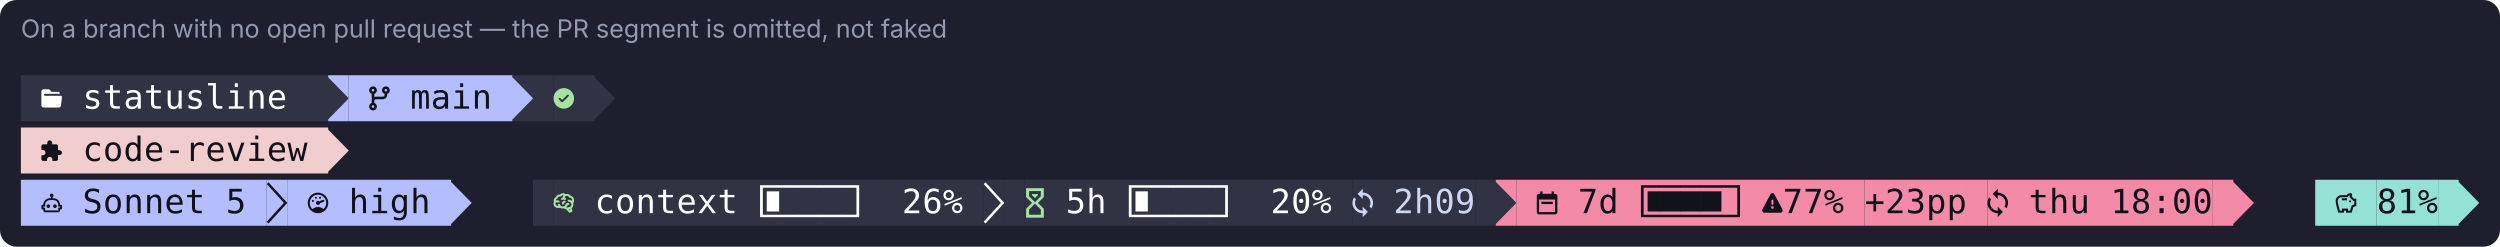
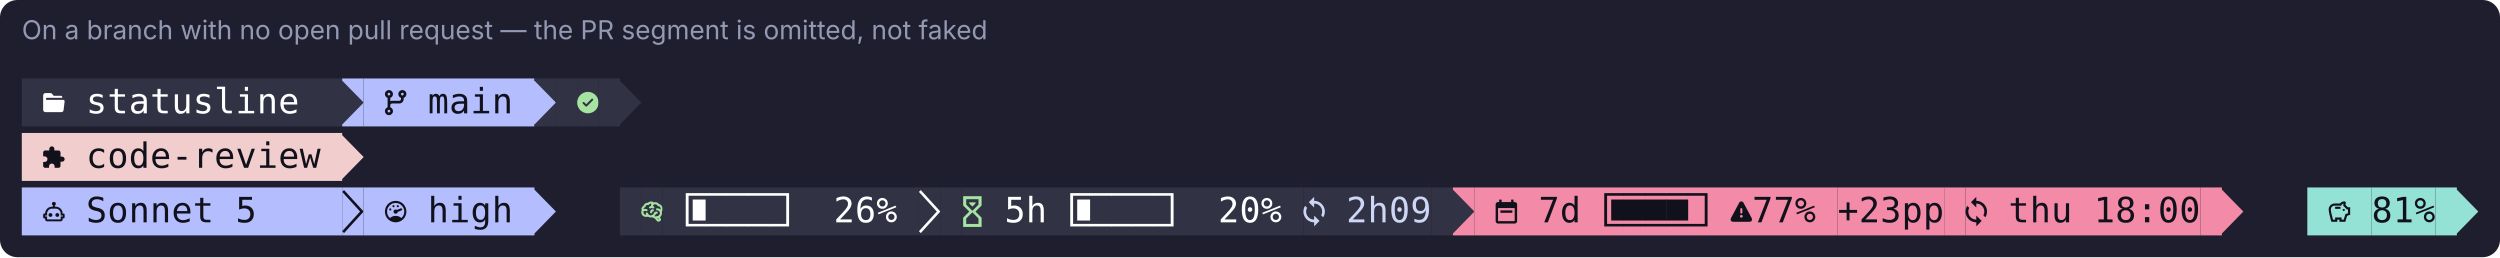
- <svg xmlns="http://www.w3.org/2000/svg" width="1196" height="118" viewBox="0 0 1196 118" role="img" aria-label="On a branch with no open pull request — the PR segment is omitted, not faked">
-   <rect width="1196" height="118" rx="8" fill="#1e1e2e" />
+ <svg xmlns="http://www.w3.org/2000/svg" width="1147" height="118" viewBox="0 0 1147 118" role="img" aria-label="On a branch with no open pull request — the PR segment is omitted, not faked">
+   <rect width="1147" height="118" rx="8" fill="#1e1e2e" />
  <text x="10" y="18" font-family="-apple-system,Segoe UI,system-ui,sans-serif" font-size="12" fill="#9399b2">On a branch with no open pull request — the PR segment is omitted, not faked</text>
  <rect x="10.00" y="36" width="147.00" height="22" fill="rgb(49,50,68)" />
  <path d="M133 1134H400Q466 1134 507 1080L576 989Q582 981 591 981H991Q1022 981 1045 959Q1068 936 1067 905V867H210Q187 867 170.0 850.0Q153 833 153 810Q153 786 170.0 769.0Q187 752 210 752H1123Q1154 752 1177 730Q1200 707 1199 676Q1199 670 1199 667L1144 200Q1144 144 1105.0 105.0Q1066 66 1010 66H133Q78 66 39.0 105.0Q0 144 0 200V1000Q0 1056 39.0 1095.0Q78 1134 133 1134Z" fill="rgb(255,255,255)" transform="translate(19.80 52.00) scale(0.00821 -0.00821)" />
  <text x="44.30" y="52" text-anchor="middle" font-family="ui-monospace,SFMono-Regular,Menlo,Consolas,monospace" font-size="16" fill="rgb(255,255,255)">s</text>
  <text x="54.10" y="52" text-anchor="middle" font-family="ui-monospace,SFMono-Regular,Menlo,Consolas,monospace" font-size="16" fill="rgb(255,255,255)">t</text>
  <text x="63.90" y="52" text-anchor="middle" font-family="ui-monospace,SFMono-Regular,Menlo,Consolas,monospace" font-size="16" fill="rgb(255,255,255)">a</text>
  <text x="73.70" y="52" text-anchor="middle" font-family="ui-monospace,SFMono-Regular,Menlo,Consolas,monospace" font-size="16" fill="rgb(255,255,255)">t</text>
  <text x="83.50" y="52" text-anchor="middle" font-family="ui-monospace,SFMono-Regular,Menlo,Consolas,monospace" font-size="16" fill="rgb(255,255,255)">u</text>
  <text x="93.30" y="52" text-anchor="middle" font-family="ui-monospace,SFMono-Regular,Menlo,Consolas,monospace" font-size="16" fill="rgb(255,255,255)">s</text>
  <text x="103.10" y="52" text-anchor="middle" font-family="ui-monospace,SFMono-Regular,Menlo,Consolas,monospace" font-size="16" fill="rgb(255,255,255)">l</text>
  <text x="112.90" y="52" text-anchor="middle" font-family="ui-monospace,SFMono-Regular,Menlo,Consolas,monospace" font-size="16" fill="rgb(255,255,255)">i</text>
  <text x="122.70" y="52" text-anchor="middle" font-family="ui-monospace,SFMono-Regular,Menlo,Consolas,monospace" font-size="16" fill="rgb(255,255,255)">n</text>
  <text x="132.50" y="52" text-anchor="middle" font-family="ui-monospace,SFMono-Regular,Menlo,Consolas,monospace" font-size="16" fill="rgb(255,255,255)">e</text>
  <rect x="157.00" y="36" width="9.80" height="22" fill="rgb(180,190,254)" />
  <path d="M-72 1812H13L1200 602L13 -612H-72Z" fill="rgb(49,50,68)" transform="translate(157.00 52.00) scale(0.00821 -0.00821)" />
  <rect x="166.80" y="36" width="78.40" height="22" fill="rgb(180,190,254)" />
  <path d="M750 1076Q750 1168 816.0 1234.0Q882 1300 975.0 1300.0Q1068 1300 1134.0 1234.0Q1200 1168 1200 1076Q1200 1004 1158 944Q1116 886 1049 864V800Q1049 698 976 624Q903 550 800 550H400Q359 550 329 522Q299 492 300 450V338Q366 314 408.0 256.0Q450 198 450 126Q450 32 384.0 -34.0Q318 -100 225 -100Q132 -100 66 -34Q0 32 0 126Q0 198 42.0 256.0Q84 314 150 338V864Q84 888 42.0 946.0Q0 1004 0 1076Q0 1168 66.0 1234.0Q132 1300 225.0 1300.0Q318 1300 384.0 1234.0Q450 1168 450 1076Q450 1004 408.0 946.0Q366 888 300 864V680Q348 700 400 700H800Q841 700 871.0 730.0Q901 760 900 800V864Q834 888 792.0 946.0Q750 1004 750 1076ZM225 1000Q255 1000 277.0 1022.0Q299 1044 300 1076Q300 1106 278.0 1128.0Q256 1150 225.0 1150.0Q194 1150 172.0 1128.0Q150 1106 150.0 1075.0Q150 1044 172.0 1022.0Q194 1000 225 1000ZM975 1000Q1005 1000 1027.0 1022.0Q1049 1044 1049.0 1075.0Q1049 1106 1028 1128Q1006 1150 975.0 1150.0Q944 1150 922.0 1128.0Q900 1106 900.0 1075.0Q900 1044 922.0 1022.0Q944 1000 975 1000ZM225 50Q255 50 277 72Q299 94 300 126Q300 156 278.0 178.0Q256 200 225.0 200.0Q194 200 172.0 178.0Q150 156 150.0 125.0Q150 94 172.0 72.0Q194 50 225 50Z" fill="rgb(17,17,27)" transform="translate(176.60 52.00) scale(0.00821 -0.00821)" />
  <text x="201.10" y="52" text-anchor="middle" font-family="ui-monospace,SFMono-Regular,Menlo,Consolas,monospace" font-size="16" fill="rgb(17,17,27)">m</text>
  <text x="210.90" y="52" text-anchor="middle" font-family="ui-monospace,SFMono-Regular,Menlo,Consolas,monospace" font-size="16" fill="rgb(17,17,27)">a</text>
  <text x="220.70" y="52" text-anchor="middle" font-family="ui-monospace,SFMono-Regular,Menlo,Consolas,monospace" font-size="16" fill="rgb(17,17,27)">i</text>
  <text x="230.50" y="52" text-anchor="middle" font-family="ui-monospace,SFMono-Regular,Menlo,Consolas,monospace" font-size="16" fill="rgb(17,17,27)">n</text>
  <rect x="245.20" y="36" width="9.80" height="22" fill="rgb(49,50,68)" />
  <path d="M-72 1812H13L1200 602L13 -612H-72Z" fill="rgb(180,190,254)" transform="translate(245.20 52.00) scale(0.00821 -0.00821)" />
  <rect x="255.00" y="36" width="9.80" height="22" fill="rgb(49,50,68)" />
  <rect x="264.80" y="36" width="9.80" height="22" fill="rgb(49,50,68)" />
  <path d="M832 1152Q943 1104 1024 1024Q1104 944 1152.0 833.0Q1200 722 1199 600Q1199 478 1152 367Q1104 256 1024.0 176.0Q944 96 832 48Q722 0 600.0 0.0Q478 0 367.0 48.0Q256 96 176.0 176.0Q96 256 48.0 367.0Q0 478 0.0 600.0Q0 722 48.0 833.0Q96 944 176.0 1024.0Q256 1104 367.0 1152.0Q478 1200 600.0 1200.0Q722 1200 832 1152ZM883 729Q898 745 898 767Q898 790 881.0 807.0Q864 824 842 823Q820 823 803 808L506 511L396 621Q380 636 357.0 636.0Q334 636 318 620Q301 603 301 580Q301 558 316 542L466 391Q483 374 506 375Q529 375 546 391Z" fill="rgb(166,227,161)" transform="translate(264.80 52.00) scale(0.00821 -0.00821)" />
  <rect x="274.60" y="36" width="9.80" height="22" fill="rgb(49,50,68)" />
  <path d="M-72 1812H13L1200 602L13 -612H-72Z" fill="rgb(49,50,68)" transform="translate(284.40 52.00) scale(0.00821 -0.00821)" />
  <rect x="10.00" y="61" width="147.00" height="22" fill="rgb(242,205,205)" />
  <path d="M1055 626H969V857Q969 903 935.5 936.5Q902 970 857 970H627V1056Q627 1115 585.5 1157.5Q544 1200 485.0 1200.0Q426 1200 384.5 1157.0Q343 1114 343 1056V970H113Q67 970 33.5 936.5Q0 903 0 857V640H86Q150 640 194.5 594.5Q239 549 239.0 484.5Q239 420 194.5 374.5Q150 329 86 329H0V112Q0 66 33.5 33.0Q67 0 113 0H329V86Q329 150 375.0 194.0Q421 238 485.0 238.0Q549 238 594.5 194.0Q640 150 640 86V0H857Q903 0 936.0 33.5Q969 67 969 112V343H1055Q1114 343 1157.0 384.5Q1200 426 1200.0 484.5Q1200 543 1157.0 584.5Q1114 626 1055 626Z" fill="rgb(17,17,27)" transform="translate(19.80 77.00) scale(0.00821 -0.00821)" />
  <text x="44.30" y="77" text-anchor="middle" font-family="ui-monospace,SFMono-Regular,Menlo,Consolas,monospace" font-size="16" fill="rgb(17,17,27)">c</text>
  <text x="54.10" y="77" text-anchor="middle" font-family="ui-monospace,SFMono-Regular,Menlo,Consolas,monospace" font-size="16" fill="rgb(17,17,27)">o</text>
  <text x="63.90" y="77" text-anchor="middle" font-family="ui-monospace,SFMono-Regular,Menlo,Consolas,monospace" font-size="16" fill="rgb(17,17,27)">d</text>
  <text x="73.70" y="77" text-anchor="middle" font-family="ui-monospace,SFMono-Regular,Menlo,Consolas,monospace" font-size="16" fill="rgb(17,17,27)">e</text>
  <text x="83.50" y="77" text-anchor="middle" font-family="ui-monospace,SFMono-Regular,Menlo,Consolas,monospace" font-size="16" fill="rgb(17,17,27)">-</text>
  <text x="93.30" y="77" text-anchor="middle" font-family="ui-monospace,SFMono-Regular,Menlo,Consolas,monospace" font-size="16" fill="rgb(17,17,27)">r</text>
  <text x="103.10" y="77" text-anchor="middle" font-family="ui-monospace,SFMono-Regular,Menlo,Consolas,monospace" font-size="16" fill="rgb(17,17,27)">e</text>
  <text x="112.90" y="77" text-anchor="middle" font-family="ui-monospace,SFMono-Regular,Menlo,Consolas,monospace" font-size="16" fill="rgb(17,17,27)">v</text>
  <text x="122.70" y="77" text-anchor="middle" font-family="ui-monospace,SFMono-Regular,Menlo,Consolas,monospace" font-size="16" fill="rgb(17,17,27)">i</text>
  <text x="132.50" y="77" text-anchor="middle" font-family="ui-monospace,SFMono-Regular,Menlo,Consolas,monospace" font-size="16" fill="rgb(17,17,27)">e</text>
  <text x="142.30" y="77" text-anchor="middle" font-family="ui-monospace,SFMono-Regular,Menlo,Consolas,monospace" font-size="16" fill="rgb(17,17,27)">w</text>
  <path d="M-72 1812H13L1200 602L13 -612H-72Z" fill="rgb(242,205,205)" transform="translate(157.00 77.00) scale(0.00821 -0.00821)" />
-   <rect x="10.00" y="86" width="117.60" height="22" fill="rgb(180,190,254)" />
+   <rect x="10.00" y="86" width="147.00" height="22" fill="rgb(180,190,254)" />
  <path d="M898 409Q898 365 866.0 333.5Q834 302 790.0 302.0Q746 302 714.0 333.5Q682 365 682.0 410.0Q682 455 714.0 486.5Q746 518 790.0 518.0Q834 518 866.0 486.5Q898 455 898 409ZM408 518Q364 518 332.0 486.5Q300 455 300.0 410.0Q300 365 333.0 333.5Q366 302 410.0 302.0Q454 302 486.0 333.5Q518 365 518.0 410.0Q518 455 486.0 486.5Q454 518 408 518ZM1200 437V274Q1200 251 1183.0 235.5Q1166 220 1144 220H1090V164Q1090 120 1058.0 88.0Q1026 56 980 56H220Q174 56 142.0 88.0Q110 120 110 164V220H56Q34 220 17.0 235.0Q0 250 0 274V437Q0 460 16.0 475.0Q32 490 56 490H110Q110 595 161.0 683.0Q212 771 300.0 822.5Q388 874 490 874H546V943Q522 956 506.0 981.0Q490 1006 490 1037Q490 1081 522.0 1112.5Q554 1144 600.0 1144.0Q646 1144 678.0 1112.0Q710 1080 710 1037Q710 1006 694.0 980.5Q678 955 654 943V874H710Q812 874 900.0 822.5Q988 771 1039.0 683.0Q1090 595 1090 490H1144Q1166 490 1183.0 475.0Q1200 460 1200 437ZM1090 384H980V490Q980 564 944.0 627.0Q908 690 846.0 727.0Q784 764 710 764H490Q416 764 353.0 727.0Q290 690 255.0 627.5Q220 565 220 490V384H110V327H220V164H980V327H1090Z" fill="rgb(17,17,27)" transform="translate(19.80 102.00) scale(0.00821 -0.00821)" />
  <text x="44.30" y="102" text-anchor="middle" font-family="ui-monospace,SFMono-Regular,Menlo,Consolas,monospace" font-size="16" fill="rgb(17,17,27)">S</text>
  <text x="54.10" y="102" text-anchor="middle" font-family="ui-monospace,SFMono-Regular,Menlo,Consolas,monospace" font-size="16" fill="rgb(17,17,27)">o</text>
  <text x="63.90" y="102" text-anchor="middle" font-family="ui-monospace,SFMono-Regular,Menlo,Consolas,monospace" font-size="16" fill="rgb(17,17,27)">n</text>
  <text x="73.70" y="102" text-anchor="middle" font-family="ui-monospace,SFMono-Regular,Menlo,Consolas,monospace" font-size="16" fill="rgb(17,17,27)">n</text>
  <text x="83.50" y="102" text-anchor="middle" font-family="ui-monospace,SFMono-Regular,Menlo,Consolas,monospace" font-size="16" fill="rgb(17,17,27)">e</text>
  <text x="93.30" y="102" text-anchor="middle" font-family="ui-monospace,SFMono-Regular,Menlo,Consolas,monospace" font-size="16" fill="rgb(17,17,27)">t</text>
  <text x="112.90" y="102" text-anchor="middle" font-family="ui-monospace,SFMono-Regular,Menlo,Consolas,monospace" font-size="16" fill="rgb(17,17,27)">5</text>
-   <rect x="127.60" y="86" width="9.80" height="22" fill="rgb(180,190,254)" />
-   <path d="M0 1700 104 1800 1199 602 104 -600 0 -496 1000 602Z" fill="rgb(17,17,27)" transform="translate(127.60 102.00) scale(0.00821 -0.00821)" />
-   <rect x="137.40" y="86" width="78.40" height="22" fill="rgb(180,190,254)" />
-   <path d="M600 1200Q482 1200 370.5 1155.0Q259 1110 174.5 1025.5Q90 941 45.0 829.5Q0 718 0.0 599.5Q0 481 45.0 370.0Q90 259 174.5 174.5Q259 90 370.5 45.0Q482 0 600.0 0.0Q718 0 829.5 45.0Q941 90 1025.0 174.5Q1109 259 1154.5 370.0Q1200 481 1200.0 599.5Q1200 718 1154.5 829.5Q1109 941 1025.0 1025.5Q941 1110 829.5 1155.0Q718 1200 600 1200ZM600 1082Q729 1082 840.5 1017.0Q952 952 1016.5 840.5Q1081 729 1081 600Q1081 493 1039.0 400.0Q997 307 918 240Q856 299 773.0 330.0Q690 361 600 361Q420 361 282 240Q203 307 161.0 400.0Q119 493 119 600Q119 729 183.5 840.5Q248 952 359.5 1017.0Q471 1082 600 1082ZM479 961Q454 961 437.0 944.0Q420 927 420.0 901.5Q420 876 437.0 858.0Q454 840 479.5 840.0Q505 840 523.0 858.0Q541 876 541.0 901.5Q541 927 522.5 944.0Q504 961 479 961ZM721 961Q696 961 677.5 944.0Q659 927 659.0 901.5Q659 876 677.0 858.0Q695 840 720.5 840.0Q746 840 763.0 858.0Q780 876 780.0 901.5Q780 927 763.0 944.0Q746 961 721 961ZM907 783Q899 783 885 780L673 693Q648 713 615.5 718.5Q583 724 555 710Q510 693 490.5 646.5Q471 600 489.0 555.0Q507 510 553.5 490.0Q600 470 645 490Q676 501 695.5 526.5Q715 552 721 583L930 668Q952 676 962.0 700.0Q972 724 963 746Q955 763 939.5 773.0Q924 783 907 783ZM298 780Q273 780 256.5 763.0Q240 746 240.0 721.0Q240 696 256.5 677.5Q273 659 298.5 659.0Q324 659 342.0 677.5Q360 696 360.0 721.0Q360 746 341.5 763.0Q323 780 298 780Z" fill="rgb(17,17,27)" transform="translate(147.20 102.00) scale(0.00821 -0.00821)" />
-   <text x="171.70" y="102" text-anchor="middle" font-family="ui-monospace,SFMono-Regular,Menlo,Consolas,monospace" font-size="16" fill="rgb(17,17,27)">h</text>
-   <text x="181.50" y="102" text-anchor="middle" font-family="ui-monospace,SFMono-Regular,Menlo,Consolas,monospace" font-size="16" fill="rgb(17,17,27)">i</text>
-   <text x="191.30" y="102" text-anchor="middle" font-family="ui-monospace,SFMono-Regular,Menlo,Consolas,monospace" font-size="16" fill="rgb(17,17,27)">g</text>
+   <rect x="157.00" y="86" width="9.80" height="22" fill="rgb(180,190,254)" />
+   <path d="M0 1700 104 1800 1199 602 104 -600 0 -496 1000 602Z" fill="rgb(17,17,27)" transform="translate(157.00 102.00) scale(0.00821 -0.00821)" />
+   <rect x="166.80" y="86" width="78.40" height="22" fill="rgb(180,190,254)" />
+   <path d="M600 1200Q482 1200 370.5 1155.0Q259 1110 174.5 1025.5Q90 941 45.0 829.5Q0 718 0.0 599.5Q0 481 45.0 370.0Q90 259 174.5 174.5Q259 90 370.5 45.0Q482 0 600.0 0.0Q718 0 829.5 45.0Q941 90 1025.0 174.5Q1109 259 1154.5 370.0Q1200 481 1200.0 599.5Q1200 718 1154.5 829.5Q1109 941 1025.0 1025.5Q941 1110 829.5 1155.0Q718 1200 600 1200ZM600 1082Q729 1082 840.5 1017.0Q952 952 1016.5 840.5Q1081 729 1081 600Q1081 493 1039.0 400.0Q997 307 918 240Q856 299 773.0 330.0Q690 361 600 361Q420 361 282 240Q203 307 161.0 400.0Q119 493 119 600Q119 729 183.5 840.5Q248 952 359.5 1017.0Q471 1082 600 1082ZM479 961Q454 961 437.0 944.0Q420 927 420.0 901.5Q420 876 437.0 858.0Q454 840 479.5 840.0Q505 840 523.0 858.0Q541 876 541.0 901.5Q541 927 522.5 944.0Q504 961 479 961ZM721 961Q696 961 677.5 944.0Q659 927 659.0 901.5Q659 876 677.0 858.0Q695 840 720.5 840.0Q746 840 763.0 858.0Q780 876 780.0 901.5Q780 927 763.0 944.0Q746 961 721 961ZM907 783Q899 783 885 780L673 693Q648 713 615.5 718.5Q583 724 555 710Q510 693 490.5 646.5Q471 600 489.0 555.0Q507 510 553.5 490.0Q600 470 645 490Q676 501 695.5 526.5Q715 552 721 583L930 668Q952 676 962.0 700.0Q972 724 963 746Q955 763 939.5 773.0Q924 783 907 783ZM298 780Q273 780 256.5 763.0Q240 746 240.0 721.0Q240 696 256.5 677.5Q273 659 298.5 659.0Q324 659 342.0 677.5Q360 696 360.0 721.0Q360 746 341.5 763.0Q323 780 298 780Z" fill="rgb(17,17,27)" transform="translate(176.60 102.00) scale(0.00821 -0.00821)" />
  <text x="201.10" y="102" text-anchor="middle" font-family="ui-monospace,SFMono-Regular,Menlo,Consolas,monospace" font-size="16" fill="rgb(17,17,27)">h</text>
-   <path d="M-72 1812H13L1200 602L13 -612H-72Z" fill="rgb(180,190,254)" transform="translate(215.80 102.00) scale(0.00821 -0.00821)" />
-   <rect x="255.00" y="86" width="9.80" height="22" fill="rgb(49,50,68)" />
-   <rect x="264.80" y="86" width="9.80" height="22" fill="rgb(49,50,68)" />
-   <path d="M1156 519Q1159 450 1130.0 388.5Q1101 327 1046 286L1090 201Q1112 157 1094.0 114.0Q1076 71 1032 55L986 41Q972 35 952 36Q905 36 875 74L752 220Q673 234 609 283Q565 272 521 272Q442 272 375 316Q328 302 280 305Q211 302 146.5 331.0Q82 360 43.5 416.5Q5 473 2 541Q-4 607 24 665Q-3 734 19 802Q52 887 134 934Q159 1008 223.0 1052.5Q287 1097 368 1091Q439 1157 535.0 1164.0Q631 1171 708 1113Q746 1124 785 1124Q846 1124 899.0 1099.0Q952 1074 991 1027Q1079 1002 1138.0 931.0Q1197 860 1200 767Q1206 665 1150 582Q1156 549 1156 519ZM862 602Q889 599 905.5 581.5Q922 564 922.0 539.0Q922 514 905.5 497.5Q889 481 864 481H826Q799 399 732 346L776 333Q960 336 1018 424Q1048 471 1043 522V525Q1040 586 993.5 629.5Q947 673 884 670Q862 670 844.0 686.5Q826 703 826.0 728.0Q826 753 844.0 769.5Q862 786 884 786Q997 783 1082 711Q1085 736 1084 764Q1081 825 1048 860Q1007 901 917 913Q892 971 846 995Q808 1017 760 1009Q719 1001 689.0 978.5Q659 956 659 934Q659 926 664.5 909.5Q670 893 673 890Q698 890 715.0 873.5Q732 857 732.0 832.5Q732 808 714.5 790.0Q697 772 673 772Q626 775 590 805Q549 778 497 772Q472 772 452.5 787.0Q433 802 431.5 825.5Q430 849 445.5 868.0Q461 887 486 890Q503 893 516 898Q541 912 541 934Q541 995 579 1042Q491 1064 409 965Q327 979 288.0 958.0Q249 937 225 852Q178 830 161 811Q136 789 128 747Q224 766 315 734Q337 726 348.0 704.0Q359 682 351.0 658.5Q343 635 321.0 625.0Q299 615 274 624Q208 651 140 626Q129 615 123 594Q123 580 123.0 549.5Q123 519 138.0 490.5Q153 462 181 445Q228 420 280 421Q269 443 259.0 467.5Q249 492 260.5 515.5Q272 539 295.0 547.0Q318 555 341.5 544.0Q365 533 373 509Q390 459 431.0 426.0Q472 393 527 387Q588 390 637.0 424.5Q686 459 714 514Q722 569 766 588Q796 602 862 602ZM980 162 944 239 903 231Q902 231 960 157ZM708 668Q708 690 693.0 708.0Q678 726 653 728Q590 731 541 690Q489 635 491 561Q491 536 509.0 519.5Q527 503 551.5 503.0Q576 503 592.5 519.5Q609 536 609.0 560.5Q609 585 623 605Q634 613 647 613Q672 613 690.0 628.0Q708 643 708 668Z" fill="rgb(166,227,161)" transform="translate(264.80 102.00) scale(0.00821 -0.00821)" />
-   <rect x="274.60" y="86" width="196.00" height="22" fill="rgb(49,50,68)" />
-   <text x="289.30" y="102" text-anchor="middle" font-family="ui-monospace,SFMono-Regular,Menlo,Consolas,monospace" font-size="16" fill="rgb(255,255,255)">c</text>
-   <text x="299.10" y="102" text-anchor="middle" font-family="ui-monospace,SFMono-Regular,Menlo,Consolas,monospace" font-size="16" fill="rgb(255,255,255)">o</text>
-   <text x="308.90" y="102" text-anchor="middle" font-family="ui-monospace,SFMono-Regular,Menlo,Consolas,monospace" font-size="16" fill="rgb(255,255,255)">n</text>
-   <text x="318.70" y="102" text-anchor="middle" font-family="ui-monospace,SFMono-Regular,Menlo,Consolas,monospace" font-size="16" fill="rgb(255,255,255)">t</text>
-   <text x="328.50" y="102" text-anchor="middle" font-family="ui-monospace,SFMono-Regular,Menlo,Consolas,monospace" font-size="16" fill="rgb(255,255,255)">e</text>
-   <text x="338.30" y="102" text-anchor="middle" font-family="ui-monospace,SFMono-Regular,Menlo,Consolas,monospace" font-size="16" fill="rgb(255,255,255)">x</text>
-   <text x="348.10" y="102" text-anchor="middle" font-family="ui-monospace,SFMono-Regular,Menlo,Consolas,monospace" font-size="16" fill="rgb(255,255,255)">t</text>
-   <path d="M1210 -88V-231H100V1631H1210V1486H259V-88ZM489 1274H1210V100H489Z" fill="rgb(255,255,255)" transform="translate(362.80 102.00) scale(0.00821 -0.00821)" />
-   <path d="M-10 1631H1210V1486H-10ZM-10 -88H1210V-231H-10Z" fill="rgb(255,255,255)" transform="translate(372.60 102.00) scale(0.00821 -0.00821)" />
-   <path d="M-10 1631H1210V1486H-10ZM-10 -88H1210V-231H-10Z" fill="rgb(255,255,255)" transform="translate(382.40 102.00) scale(0.00821 -0.00821)" />
-   <path d="M-10 1631H1210V1486H-10ZM-10 -88H1210V-231H-10Z" fill="rgb(255,255,255)" transform="translate(392.20 102.00) scale(0.00821 -0.00821)" />
-   <path d="M-10.0 -88.0V-231.0H1100.0V1631.0H-10.0V1486.0H941.0V-88.0Z" fill="rgb(255,255,255)" transform="translate(402.00 102.00) scale(0.00821 -0.00821)" />
-   <text x="436.30" y="102" text-anchor="middle" font-family="ui-monospace,SFMono-Regular,Menlo,Consolas,monospace" font-size="16" fill="rgb(255,255,255)">2</text>
-   <text x="446.10" y="102" text-anchor="middle" font-family="ui-monospace,SFMono-Regular,Menlo,Consolas,monospace" font-size="16" fill="rgb(255,255,255)">6</text>
-   <text x="455.90" y="102" text-anchor="middle" font-family="ui-monospace,SFMono-Regular,Menlo,Consolas,monospace" font-size="16" fill="rgb(255,255,255)">%</text>
-   <rect x="470.60" y="86" width="9.80" height="22" fill="rgb(49,50,68)" />
-   <path d="M0 1700 104 1800 1199 602 104 -600 0 -496 1000 602Z" fill="rgb(255,255,255)" transform="translate(470.60 102.00) scale(0.00821 -0.00821)" />
-   <rect x="480.40" y="86" width="9.80" height="22" fill="rgb(49,50,68)" />
-   <rect x="490.20" y="86" width="9.80" height="22" fill="rgb(49,50,68)" />
-   <path d="M84 1459H1116V943L774 600Q772 600 1116 258V-259H84V258L426 600Q428 600 84 943ZM942 214 600 556 256 214V-89H942ZM600 645 942 988V1291H256V988ZM426 1117H774V1053L600 879L426 1053Z" fill="rgb(166,227,161)" transform="translate(490.20 102.00) scale(0.00821 -0.00821)" />
-   <rect x="500.00" y="86" width="147.00" height="22" fill="rgb(49,50,68)" />
-   <text x="514.70" y="102" text-anchor="middle" font-family="ui-monospace,SFMono-Regular,Menlo,Consolas,monospace" font-size="16" fill="rgb(255,255,255)">5</text>
-   <text x="524.50" y="102" text-anchor="middle" font-family="ui-monospace,SFMono-Regular,Menlo,Consolas,monospace" font-size="16" fill="rgb(255,255,255)">h</text>
-   <path d="M1210 -88V-231H100V1631H1210V1486H259V-88ZM489 1274H1210V100H489Z" fill="rgb(255,255,255)" transform="translate(539.20 102.00) scale(0.00821 -0.00821)" />
-   <path d="M-10 1631H1210V1486H-10ZM-10 -88H1210V-231H-10Z" fill="rgb(255,255,255)" transform="translate(549.00 102.00) scale(0.00821 -0.00821)" />
-   <path d="M-10 1631H1210V1486H-10ZM-10 -88H1210V-231H-10Z" fill="rgb(255,255,255)" transform="translate(558.80 102.00) scale(0.00821 -0.00821)" />
-   <path d="M-10 1631H1210V1486H-10ZM-10 -88H1210V-231H-10Z" fill="rgb(255,255,255)" transform="translate(568.60 102.00) scale(0.00821 -0.00821)" />
-   <path d="M-10.0 -88.0V-231.0H1100.0V1631.0H-10.0V1486.0H941.0V-88.0Z" fill="rgb(255,255,255)" transform="translate(578.40 102.00) scale(0.00821 -0.00821)" />
-   <text x="612.70" y="102" text-anchor="middle" font-family="ui-monospace,SFMono-Regular,Menlo,Consolas,monospace" font-size="16" fill="rgb(255,255,255)">2</text>
-   <text x="622.50" y="102" text-anchor="middle" font-family="ui-monospace,SFMono-Regular,Menlo,Consolas,monospace" font-size="16" fill="rgb(255,255,255)">0</text>
-   <text x="632.30" y="102" text-anchor="middle" font-family="ui-monospace,SFMono-Regular,Menlo,Consolas,monospace" font-size="16" fill="rgb(255,255,255)">%</text>
-   <rect x="647.00" y="86" width="58.80" height="22" fill="rgb(49,50,68)" />
-   <path d="M600 151Q477 151 373.5 210.5Q270 270 211.0 373.5Q152 477 152 600Q152 712 204 811L95 920Q0 773 0 600Q0 439 81.0 300.0Q162 161 300.5 80.5Q439 0 600 0V-225L899 77L600 376ZM600 1201V1425L302 1123L600 825V1050Q723 1050 826.5 990.0Q930 930 989.5 826.5Q1049 723 1049 600Q1049 488 996 390L1105 281Q1200 428 1200 600Q1200 761 1119.5 899.5Q1039 1038 900.0 1119.5Q761 1201 600 1201Z" fill="rgb(205,214,244)" transform="translate(647.00 102.00) scale(0.00821 -0.00821)" />
-   <text x="671.50" y="102" text-anchor="middle" font-family="ui-monospace,SFMono-Regular,Menlo,Consolas,monospace" font-size="16" fill="rgb(205,214,244)">2</text>
-   <text x="681.30" y="102" text-anchor="middle" font-family="ui-monospace,SFMono-Regular,Menlo,Consolas,monospace" font-size="16" fill="rgb(205,214,244)">h</text>
-   <text x="691.10" y="102" text-anchor="middle" font-family="ui-monospace,SFMono-Regular,Menlo,Consolas,monospace" font-size="16" fill="rgb(205,214,244)">0</text>
-   <text x="700.90" y="102" text-anchor="middle" font-family="ui-monospace,SFMono-Regular,Menlo,Consolas,monospace" font-size="16" fill="rgb(205,214,244)">9</text>
-   <rect x="705.80" y="86" width="9.80" height="22" fill="rgb(49,50,68)" />
-   <rect x="715.60" y="86" width="9.80" height="22" fill="rgb(243,139,168)" />
-   <path d="M-72 1812H13L1200 602L13 -612H-72Z" fill="rgb(49,50,68)" transform="translate(715.60 102.00) scale(0.00821 -0.00821)" />
-   <rect x="725.40" y="86" width="166.60" height="22" fill="rgb(243,139,168)" />
-   <path d="M200 1268H334V1132H866V1268Q865 1268 999 1268V1132H1065Q1122 1132 1161.0 1093.0Q1200 1054 1200 998V68Q1200 10 1161.0 -29.0Q1122 -68 1065 -68H135Q78 -68 39.0 -29.0Q0 10 0 68V998Q0 1056 39.0 1094.0Q78 1132 135 1132H200ZM135 798V68H1065V798ZM265 668H935V532H265Z" fill="rgb(17,17,27)" transform="translate(735.20 102.00) scale(0.00821 -0.00821)" />
-   <text x="759.70" y="102" text-anchor="middle" font-family="ui-monospace,SFMono-Regular,Menlo,Consolas,monospace" font-size="16" fill="rgb(17,17,27)">7</text>
-   <text x="769.50" y="102" text-anchor="middle" font-family="ui-monospace,SFMono-Regular,Menlo,Consolas,monospace" font-size="16" fill="rgb(17,17,27)">d</text>
-   <path d="M1210 -88V-231H100V1631H1210V1486H259V-88ZM489 1274H1210V100H489Z" fill="rgb(17,17,27)" transform="translate(784.20 102.00) scale(0.00821 -0.00821)" />
-   <path d="M-10 1631H1210V1486H-10ZM-10 1274H1210V100H-10ZM-10 -88H1210V-231H-10Z" fill="rgb(17,17,27)" transform="translate(794.00 102.00) scale(0.00821 -0.00821)" />
-   <path d="M-10 1631H1210V1486H-10ZM-10 1274H1210V100H-10ZM-10 -88H1210V-231H-10Z" fill="rgb(17,17,27)" transform="translate(803.80 102.00) scale(0.00821 -0.00821)" />
-   <path d="M-10 1631H1210V1486H-10ZM-10 1274H1210V100H-10ZM-10 -88H1210V-231H-10Z" fill="rgb(17,17,27)" transform="translate(813.60 102.00) scale(0.00821 -0.00821)" />
-   <path d="M-10.0 -88.0V-231.0H1100.0V1631.0H-10.0V1486.0H941.0V-88.0Z" fill="rgb(17,17,27)" transform="translate(823.40 102.00) scale(0.00821 -0.00821)" />
-   <path d="M482 1099Q507 1145 553 1162Q600 1179 647.0 1162.0Q694 1145 718 1099L1184 226Q1200 196 1200 163Q1200 107 1160 68Q1121 29 1066 29H134Q79 29 39 68Q0 107 0 163Q0 196 16 226ZM560 779Q543 762 543 738V546Q543 522 560 506Q577 489 600.0 489.0Q623 489 640.0 506.0Q657 523 657 546V738Q657 761 640 779Q623 795 600.0 795.0Q577 795 560 779ZM600 412Q569 412 546 390Q523 367 523.0 336.0Q523 305 546.0 282.0Q569 259 600.0 259.0Q631 259 654.0 282.0Q677 305 677.0 336.0Q677 367 654.0 390.0Q631 413 600 412Z" fill="rgb(17,17,27)" transform="translate(843.00 102.00) scale(0.00821 -0.00821)" />
-   <text x="857.70" y="102" text-anchor="middle" font-family="ui-monospace,SFMono-Regular,Menlo,Consolas,monospace" font-size="16" fill="rgb(17,17,27)">7</text>
-   <text x="867.50" y="102" text-anchor="middle" font-family="ui-monospace,SFMono-Regular,Menlo,Consolas,monospace" font-size="16" fill="rgb(17,17,27)">7</text>
-   <text x="877.30" y="102" text-anchor="middle" font-family="ui-monospace,SFMono-Regular,Menlo,Consolas,monospace" font-size="16" fill="rgb(17,17,27)">%</text>
-   <rect x="892.00" y="86" width="49.00" height="22" fill="rgb(243,139,168)" />
-   <text x="896.90" y="102" text-anchor="middle" font-family="ui-monospace,SFMono-Regular,Menlo,Consolas,monospace" font-size="16" fill="rgb(17,17,27)">+</text>
-   <text x="906.70" y="102" text-anchor="middle" font-family="ui-monospace,SFMono-Regular,Menlo,Consolas,monospace" font-size="16" fill="rgb(17,17,27)">2</text>
-   <text x="916.50" y="102" text-anchor="middle" font-family="ui-monospace,SFMono-Regular,Menlo,Consolas,monospace" font-size="16" fill="rgb(17,17,27)">3</text>
-   <text x="926.30" y="102" text-anchor="middle" font-family="ui-monospace,SFMono-Regular,Menlo,Consolas,monospace" font-size="16" fill="rgb(17,17,27)">p</text>
-   <text x="936.10" y="102" text-anchor="middle" font-family="ui-monospace,SFMono-Regular,Menlo,Consolas,monospace" font-size="16" fill="rgb(17,17,27)">p</text>
-   <rect x="941.00" y="86" width="9.80" height="22" fill="rgb(243,139,168)" />
-   <rect x="950.80" y="86" width="107.80" height="22" fill="rgb(243,139,168)" />
-   <path d="M600 151Q477 151 373.5 210.5Q270 270 211.0 373.5Q152 477 152 600Q152 712 204 811L95 920Q0 773 0 600Q0 439 81.0 300.0Q162 161 300.5 80.5Q439 0 600 0V-225L899 77L600 376ZM600 1201V1425L302 1123L600 825V1050Q723 1050 826.5 990.0Q930 930 989.5 826.5Q1049 723 1049 600Q1049 488 996 390L1105 281Q1200 428 1200 600Q1200 761 1119.5 899.5Q1039 1038 900.0 1119.5Q761 1201 600 1201Z" fill="rgb(17,17,27)" transform="translate(950.80 102.00) scale(0.00821 -0.00821)" />
-   <text x="975.30" y="102" text-anchor="middle" font-family="ui-monospace,SFMono-Regular,Menlo,Consolas,monospace" font-size="16" fill="rgb(17,17,27)">t</text>
-   <text x="985.10" y="102" text-anchor="middle" font-family="ui-monospace,SFMono-Regular,Menlo,Consolas,monospace" font-size="16" fill="rgb(17,17,27)">h</text>
-   <text x="994.90" y="102" text-anchor="middle" font-family="ui-monospace,SFMono-Regular,Menlo,Consolas,monospace" font-size="16" fill="rgb(17,17,27)">u</text>
-   <text x="1014.50" y="102" text-anchor="middle" font-family="ui-monospace,SFMono-Regular,Menlo,Consolas,monospace" font-size="16" fill="rgb(17,17,27)">1</text>
-   <text x="1024.30" y="102" text-anchor="middle" font-family="ui-monospace,SFMono-Regular,Menlo,Consolas,monospace" font-size="16" fill="rgb(17,17,27)">8</text>
-   <text x="1034.10" y="102" text-anchor="middle" font-family="ui-monospace,SFMono-Regular,Menlo,Consolas,monospace" font-size="16" fill="rgb(17,17,27)">:</text>
-   <text x="1043.90" y="102" text-anchor="middle" font-family="ui-monospace,SFMono-Regular,Menlo,Consolas,monospace" font-size="16" fill="rgb(17,17,27)">0</text>
-   <text x="1053.70" y="102" text-anchor="middle" font-family="ui-monospace,SFMono-Regular,Menlo,Consolas,monospace" font-size="16" fill="rgb(17,17,27)">0</text>
-   <rect x="1058.60" y="86" width="9.80" height="22" fill="rgb(243,139,168)" />
-   <path d="M-72 1812H13L1200 602L13 -612H-72Z" fill="rgb(243,139,168)" transform="translate(1068.40 102.00) scale(0.00821 -0.00821)" />
-   <rect x="1107.60" y="86" width="29.40" height="22" fill="rgb(148,226,213)" />
-   <path d="M780 692Q780 714 798.5 732.0Q817 750 841.0 750.0Q865 750 883.5 732.0Q902 714 902.0 690.0Q902 666 883.5 648.0Q865 630 841.0 630.0Q817 630 798.5 648.0Q780 666 780 692ZM360 750H659V872H360ZM1200 842V420L1031 364L930 30H600V150H479V30H150L110 168Q65 332 37 460Q0 642 0 720Q0 810 44.0 886.0Q88 962 164.0 1007.0Q240 1052 329 1052H631Q673 1106 735.0 1138.0Q797 1170 871 1170Q908 1170 934.0 1145.0Q960 1120 960 1080Q960 1064 952 1046Q938 1012 935 976L1070 842ZM1081 720H1019L811 932Q811 990 825 1046Q783 1036 749.0 1005.0Q715 974 701 932H329Q242 932 180.5 870.0Q119 808 119 720Q119 590 240 150H360V270H721V150H840L935 460L1081 508Z" fill="rgb(17,17,27)" transform="translate(1117.40 102.00) scale(0.00821 -0.00821)" />
-   <rect x="1137.00" y="86" width="29.40" height="22" fill="rgb(148,226,213)" />
-   <text x="1141.90" y="102" text-anchor="middle" font-family="ui-monospace,SFMono-Regular,Menlo,Consolas,monospace" font-size="16" fill="rgb(17,17,27)">8</text>
-   <text x="1151.70" y="102" text-anchor="middle" font-family="ui-monospace,SFMono-Regular,Menlo,Consolas,monospace" font-size="16" fill="rgb(17,17,27)">1</text>
-   <text x="1161.50" y="102" text-anchor="middle" font-family="ui-monospace,SFMono-Regular,Menlo,Consolas,monospace" font-size="16" fill="rgb(17,17,27)">%</text>
-   <rect x="1166.40" y="86" width="9.80" height="22" fill="rgb(148,226,213)" />
-   <path d="M-72 1812H13L1200 602L13 -612H-72Z" fill="rgb(148,226,213)" transform="translate(1176.20 102.00) scale(0.00821 -0.00821)" />
+   <text x="210.90" y="102" text-anchor="middle" font-family="ui-monospace,SFMono-Regular,Menlo,Consolas,monospace" font-size="16" fill="rgb(17,17,27)">i</text>
+   <text x="220.70" y="102" text-anchor="middle" font-family="ui-monospace,SFMono-Regular,Menlo,Consolas,monospace" font-size="16" fill="rgb(17,17,27)">g</text>
+   <text x="230.50" y="102" text-anchor="middle" font-family="ui-monospace,SFMono-Regular,Menlo,Consolas,monospace" font-size="16" fill="rgb(17,17,27)">h</text>
+   <path d="M-72 1812H13L1200 602L13 -612H-72Z" fill="rgb(180,190,254)" transform="translate(245.20 102.00) scale(0.00821 -0.00821)" />
+   <rect x="284.40" y="86" width="9.80" height="22" fill="rgb(49,50,68)" />
+   <rect x="294.20" y="86" width="9.80" height="22" fill="rgb(49,50,68)" />
+   <path d="M1156 519Q1159 450 1130.0 388.5Q1101 327 1046 286L1090 201Q1112 157 1094.0 114.0Q1076 71 1032 55L986 41Q972 35 952 36Q905 36 875 74L752 220Q673 234 609 283Q565 272 521 272Q442 272 375 316Q328 302 280 305Q211 302 146.5 331.0Q82 360 43.5 416.5Q5 473 2 541Q-4 607 24 665Q-3 734 19 802Q52 887 134 934Q159 1008 223.0 1052.5Q287 1097 368 1091Q439 1157 535.0 1164.0Q631 1171 708 1113Q746 1124 785 1124Q846 1124 899.0 1099.0Q952 1074 991 1027Q1079 1002 1138.0 931.0Q1197 860 1200 767Q1206 665 1150 582Q1156 549 1156 519ZM862 602Q889 599 905.5 581.5Q922 564 922.0 539.0Q922 514 905.5 497.5Q889 481 864 481H826Q799 399 732 346L776 333Q960 336 1018 424Q1048 471 1043 522V525Q1040 586 993.5 629.5Q947 673 884 670Q862 670 844.0 686.5Q826 703 826.0 728.0Q826 753 844.0 769.5Q862 786 884 786Q997 783 1082 711Q1085 736 1084 764Q1081 825 1048 860Q1007 901 917 913Q892 971 846 995Q808 1017 760 1009Q719 1001 689.0 978.5Q659 956 659 934Q659 926 664.5 909.5Q670 893 673 890Q698 890 715.0 873.5Q732 857 732.0 832.5Q732 808 714.5 790.0Q697 772 673 772Q626 775 590 805Q549 778 497 772Q472 772 452.5 787.0Q433 802 431.5 825.5Q430 849 445.5 868.0Q461 887 486 890Q503 893 516 898Q541 912 541 934Q541 995 579 1042Q491 1064 409 965Q327 979 288.0 958.0Q249 937 225 852Q178 830 161 811Q136 789 128 747Q224 766 315 734Q337 726 348.0 704.0Q359 682 351.0 658.5Q343 635 321.0 625.0Q299 615 274 624Q208 651 140 626Q129 615 123 594Q123 580 123.0 549.5Q123 519 138.0 490.5Q153 462 181 445Q228 420 280 421Q269 443 259.0 467.5Q249 492 260.5 515.5Q272 539 295.0 547.0Q318 555 341.5 544.0Q365 533 373 509Q390 459 431.0 426.0Q472 393 527 387Q588 390 637.0 424.5Q686 459 714 514Q722 569 766 588Q796 602 862 602ZM980 162 944 239 903 231Q902 231 960 157ZM708 668Q708 690 693.0 708.0Q678 726 653 728Q590 731 541 690Q489 635 491 561Q491 536 509.0 519.5Q527 503 551.5 503.0Q576 503 592.5 519.5Q609 536 609.0 560.5Q609 585 623 605Q634 613 647 613Q672 613 690.0 628.0Q708 643 708 668Z" fill="rgb(166,227,161)" transform="translate(294.20 102.00) scale(0.00821 -0.00821)" />
+   <rect x="304.00" y="86" width="117.60" height="22" fill="rgb(49,50,68)" />
+   <path d="M1210 -88V-231H100V1631H1210V1486H259V-88ZM489 1274H1210V100H489Z" fill="rgb(255,255,255)" transform="translate(313.80 102.00) scale(0.00821 -0.00821)" />
+   <path d="M-10 1631H1210V1486H-10ZM-10 -88H1210V-231H-10Z" fill="rgb(255,255,255)" transform="translate(323.60 102.00) scale(0.00821 -0.00821)" />
+   <path d="M-10 1631H1210V1486H-10ZM-10 -88H1210V-231H-10Z" fill="rgb(255,255,255)" transform="translate(333.40 102.00) scale(0.00821 -0.00821)" />
+   <path d="M-10 1631H1210V1486H-10ZM-10 -88H1210V-231H-10Z" fill="rgb(255,255,255)" transform="translate(343.20 102.00) scale(0.00821 -0.00821)" />
+   <path d="M-10.0 -88.0V-231.0H1100.0V1631.0H-10.0V1486.0H941.0V-88.0Z" fill="rgb(255,255,255)" transform="translate(353.00 102.00) scale(0.00821 -0.00821)" />
+   <text x="387.30" y="102" text-anchor="middle" font-family="ui-monospace,SFMono-Regular,Menlo,Consolas,monospace" font-size="16" fill="rgb(255,255,255)">2</text>
+   <text x="397.10" y="102" text-anchor="middle" font-family="ui-monospace,SFMono-Regular,Menlo,Consolas,monospace" font-size="16" fill="rgb(255,255,255)">6</text>
+   <text x="406.90" y="102" text-anchor="middle" font-family="ui-monospace,SFMono-Regular,Menlo,Consolas,monospace" font-size="16" fill="rgb(255,255,255)">%</text>
+   <rect x="421.60" y="86" width="9.80" height="22" fill="rgb(49,50,68)" />
+   <path d="M0 1700 104 1800 1199 602 104 -600 0 -496 1000 602Z" fill="rgb(255,255,255)" transform="translate(421.60 102.00) scale(0.00821 -0.00821)" />
+   <rect x="431.40" y="86" width="9.80" height="22" fill="rgb(49,50,68)" />
+   <rect x="441.20" y="86" width="9.80" height="22" fill="rgb(49,50,68)" />
+   <path d="M84 1459H1116V943L774 600Q772 600 1116 258V-259H84V258L426 600Q428 600 84 943ZM942 214 600 556 256 214V-89H942ZM600 645 942 988V1291H256V988ZM426 1117H774V1053L600 879L426 1053Z" fill="rgb(166,227,161)" transform="translate(441.20 102.00) scale(0.00821 -0.00821)" />
+   <rect x="451.00" y="86" width="147.00" height="22" fill="rgb(49,50,68)" />
+   <text x="465.70" y="102" text-anchor="middle" font-family="ui-monospace,SFMono-Regular,Menlo,Consolas,monospace" font-size="16" fill="rgb(255,255,255)">5</text>
+   <text x="475.50" y="102" text-anchor="middle" font-family="ui-monospace,SFMono-Regular,Menlo,Consolas,monospace" font-size="16" fill="rgb(255,255,255)">h</text>
+   <path d="M1210 -88V-231H100V1631H1210V1486H259V-88ZM489 1274H1210V100H489Z" fill="rgb(255,255,255)" transform="translate(490.20 102.00) scale(0.00821 -0.00821)" />
+   <path d="M-10 1631H1210V1486H-10ZM-10 -88H1210V-231H-10Z" fill="rgb(255,255,255)" transform="translate(500.00 102.00) scale(0.00821 -0.00821)" />
+   <path d="M-10 1631H1210V1486H-10ZM-10 -88H1210V-231H-10Z" fill="rgb(255,255,255)" transform="translate(509.80 102.00) scale(0.00821 -0.00821)" />
+   <path d="M-10 1631H1210V1486H-10ZM-10 -88H1210V-231H-10Z" fill="rgb(255,255,255)" transform="translate(519.60 102.00) scale(0.00821 -0.00821)" />
+   <path d="M-10.0 -88.0V-231.0H1100.0V1631.0H-10.0V1486.0H941.0V-88.0Z" fill="rgb(255,255,255)" transform="translate(529.40 102.00) scale(0.00821 -0.00821)" />
+   <text x="563.70" y="102" text-anchor="middle" font-family="ui-monospace,SFMono-Regular,Menlo,Consolas,monospace" font-size="16" fill="rgb(255,255,255)">2</text>
+   <text x="573.50" y="102" text-anchor="middle" font-family="ui-monospace,SFMono-Regular,Menlo,Consolas,monospace" font-size="16" fill="rgb(255,255,255)">0</text>
+   <text x="583.30" y="102" text-anchor="middle" font-family="ui-monospace,SFMono-Regular,Menlo,Consolas,monospace" font-size="16" fill="rgb(255,255,255)">%</text>
+   <rect x="598.00" y="86" width="58.80" height="22" fill="rgb(49,50,68)" />
+   <path d="M600 151Q477 151 373.5 210.5Q270 270 211.0 373.5Q152 477 152 600Q152 712 204 811L95 920Q0 773 0 600Q0 439 81.0 300.0Q162 161 300.5 80.5Q439 0 600 0V-225L899 77L600 376ZM600 1201V1425L302 1123L600 825V1050Q723 1050 826.5 990.0Q930 930 989.5 826.5Q1049 723 1049 600Q1049 488 996 390L1105 281Q1200 428 1200 600Q1200 761 1119.5 899.5Q1039 1038 900.0 1119.5Q761 1201 600 1201Z" fill="rgb(205,214,244)" transform="translate(598.00 102.00) scale(0.00821 -0.00821)" />
+   <text x="622.50" y="102" text-anchor="middle" font-family="ui-monospace,SFMono-Regular,Menlo,Consolas,monospace" font-size="16" fill="rgb(205,214,244)">2</text>
+   <text x="632.30" y="102" text-anchor="middle" font-family="ui-monospace,SFMono-Regular,Menlo,Consolas,monospace" font-size="16" fill="rgb(205,214,244)">h</text>
+   <text x="642.10" y="102" text-anchor="middle" font-family="ui-monospace,SFMono-Regular,Menlo,Consolas,monospace" font-size="16" fill="rgb(205,214,244)">0</text>
+   <text x="651.90" y="102" text-anchor="middle" font-family="ui-monospace,SFMono-Regular,Menlo,Consolas,monospace" font-size="16" fill="rgb(205,214,244)">9</text>
+   <rect x="656.80" y="86" width="9.80" height="22" fill="rgb(49,50,68)" />
+   <rect x="666.60" y="86" width="9.80" height="22" fill="rgb(243,139,168)" />
+   <path d="M-72 1812H13L1200 602L13 -612H-72Z" fill="rgb(49,50,68)" transform="translate(666.60 102.00) scale(0.00821 -0.00821)" />
+   <rect x="676.40" y="86" width="166.60" height="22" fill="rgb(243,139,168)" />
+   <path d="M200 1268H334V1132H866V1268Q865 1268 999 1268V1132H1065Q1122 1132 1161.0 1093.0Q1200 1054 1200 998V68Q1200 10 1161.0 -29.0Q1122 -68 1065 -68H135Q78 -68 39.0 -29.0Q0 10 0 68V998Q0 1056 39.0 1094.0Q78 1132 135 1132H200ZM135 798V68H1065V798ZM265 668H935V532H265Z" fill="rgb(17,17,27)" transform="translate(686.20 102.00) scale(0.00821 -0.00821)" />
+   <text x="710.70" y="102" text-anchor="middle" font-family="ui-monospace,SFMono-Regular,Menlo,Consolas,monospace" font-size="16" fill="rgb(17,17,27)">7</text>
+   <text x="720.50" y="102" text-anchor="middle" font-family="ui-monospace,SFMono-Regular,Menlo,Consolas,monospace" font-size="16" fill="rgb(17,17,27)">d</text>
+   <path d="M1210 -88V-231H100V1631H1210V1486H259V-88ZM489 1274H1210V100H489Z" fill="rgb(17,17,27)" transform="translate(735.20 102.00) scale(0.00821 -0.00821)" />
+   <path d="M-10 1631H1210V1486H-10ZM-10 1274H1210V100H-10ZM-10 -88H1210V-231H-10Z" fill="rgb(17,17,27)" transform="translate(745.00 102.00) scale(0.00821 -0.00821)" />
+   <path d="M-10 1631H1210V1486H-10ZM-10 1274H1210V100H-10ZM-10 -88H1210V-231H-10Z" fill="rgb(17,17,27)" transform="translate(754.80 102.00) scale(0.00821 -0.00821)" />
+   <path d="M-10 1631H1210V1486H-10ZM-10 1274H1210V100H-10ZM-10 -88H1210V-231H-10Z" fill="rgb(17,17,27)" transform="translate(764.60 102.00) scale(0.00821 -0.00821)" />
+   <path d="M-10.0 -88.0V-231.0H1100.0V1631.0H-10.0V1486.0H941.0V-88.0Z" fill="rgb(17,17,27)" transform="translate(774.40 102.00) scale(0.00821 -0.00821)" />
+   <path d="M482 1099Q507 1145 553 1162Q600 1179 647.0 1162.0Q694 1145 718 1099L1184 226Q1200 196 1200 163Q1200 107 1160 68Q1121 29 1066 29H134Q79 29 39 68Q0 107 0 163Q0 196 16 226ZM560 779Q543 762 543 738V546Q543 522 560 506Q577 489 600.0 489.0Q623 489 640.0 506.0Q657 523 657 546V738Q657 761 640 779Q623 795 600.0 795.0Q577 795 560 779ZM600 412Q569 412 546 390Q523 367 523.0 336.0Q523 305 546.0 282.0Q569 259 600.0 259.0Q631 259 654.0 282.0Q677 305 677.0 336.0Q677 367 654.0 390.0Q631 413 600 412Z" fill="rgb(17,17,27)" transform="translate(794.00 102.00) scale(0.00821 -0.00821)" />
+   <text x="808.70" y="102" text-anchor="middle" font-family="ui-monospace,SFMono-Regular,Menlo,Consolas,monospace" font-size="16" fill="rgb(17,17,27)">7</text>
+   <text x="818.50" y="102" text-anchor="middle" font-family="ui-monospace,SFMono-Regular,Menlo,Consolas,monospace" font-size="16" fill="rgb(17,17,27)">7</text>
+   <text x="828.30" y="102" text-anchor="middle" font-family="ui-monospace,SFMono-Regular,Menlo,Consolas,monospace" font-size="16" fill="rgb(17,17,27)">%</text>
+   <rect x="843.00" y="86" width="49.00" height="22" fill="rgb(243,139,168)" />
+   <text x="847.90" y="102" text-anchor="middle" font-family="ui-monospace,SFMono-Regular,Menlo,Consolas,monospace" font-size="16" fill="rgb(17,17,27)">+</text>
+   <text x="857.70" y="102" text-anchor="middle" font-family="ui-monospace,SFMono-Regular,Menlo,Consolas,monospace" font-size="16" fill="rgb(17,17,27)">2</text>
+   <text x="867.50" y="102" text-anchor="middle" font-family="ui-monospace,SFMono-Regular,Menlo,Consolas,monospace" font-size="16" fill="rgb(17,17,27)">3</text>
+   <text x="877.30" y="102" text-anchor="middle" font-family="ui-monospace,SFMono-Regular,Menlo,Consolas,monospace" font-size="16" fill="rgb(17,17,27)">p</text>
+   <text x="887.10" y="102" text-anchor="middle" font-family="ui-monospace,SFMono-Regular,Menlo,Consolas,monospace" font-size="16" fill="rgb(17,17,27)">p</text>
+   <rect x="892.00" y="86" width="9.80" height="22" fill="rgb(243,139,168)" />
+   <rect x="901.80" y="86" width="107.80" height="22" fill="rgb(243,139,168)" />
+   <path d="M600 151Q477 151 373.5 210.5Q270 270 211.0 373.5Q152 477 152 600Q152 712 204 811L95 920Q0 773 0 600Q0 439 81.0 300.0Q162 161 300.5 80.5Q439 0 600 0V-225L899 77L600 376ZM600 1201V1425L302 1123L600 825V1050Q723 1050 826.5 990.0Q930 930 989.5 826.5Q1049 723 1049 600Q1049 488 996 390L1105 281Q1200 428 1200 600Q1200 761 1119.5 899.5Q1039 1038 900.0 1119.5Q761 1201 600 1201Z" fill="rgb(17,17,27)" transform="translate(901.80 102.00) scale(0.00821 -0.00821)" />
+   <text x="926.30" y="102" text-anchor="middle" font-family="ui-monospace,SFMono-Regular,Menlo,Consolas,monospace" font-size="16" fill="rgb(17,17,27)">t</text>
+   <text x="936.10" y="102" text-anchor="middle" font-family="ui-monospace,SFMono-Regular,Menlo,Consolas,monospace" font-size="16" fill="rgb(17,17,27)">h</text>
+   <text x="945.90" y="102" text-anchor="middle" font-family="ui-monospace,SFMono-Regular,Menlo,Consolas,monospace" font-size="16" fill="rgb(17,17,27)">u</text>
+   <text x="965.50" y="102" text-anchor="middle" font-family="ui-monospace,SFMono-Regular,Menlo,Consolas,monospace" font-size="16" fill="rgb(17,17,27)">1</text>
+   <text x="975.30" y="102" text-anchor="middle" font-family="ui-monospace,SFMono-Regular,Menlo,Consolas,monospace" font-size="16" fill="rgb(17,17,27)">8</text>
+   <text x="985.10" y="102" text-anchor="middle" font-family="ui-monospace,SFMono-Regular,Menlo,Consolas,monospace" font-size="16" fill="rgb(17,17,27)">:</text>
+   <text x="994.90" y="102" text-anchor="middle" font-family="ui-monospace,SFMono-Regular,Menlo,Consolas,monospace" font-size="16" fill="rgb(17,17,27)">0</text>
+   <text x="1004.70" y="102" text-anchor="middle" font-family="ui-monospace,SFMono-Regular,Menlo,Consolas,monospace" font-size="16" fill="rgb(17,17,27)">0</text>
+   <rect x="1009.60" y="86" width="9.80" height="22" fill="rgb(243,139,168)" />
+   <path d="M-72 1812H13L1200 602L13 -612H-72Z" fill="rgb(243,139,168)" transform="translate(1019.40 102.00) scale(0.00821 -0.00821)" />
+   <rect x="1058.60" y="86" width="29.40" height="22" fill="rgb(148,226,213)" />
+   <path d="M780 692Q780 714 798.5 732.0Q817 750 841.0 750.0Q865 750 883.5 732.0Q902 714 902.0 690.0Q902 666 883.5 648.0Q865 630 841.0 630.0Q817 630 798.5 648.0Q780 666 780 692ZM360 750H659V872H360ZM1200 842V420L1031 364L930 30H600V150H479V30H150L110 168Q65 332 37 460Q0 642 0 720Q0 810 44.0 886.0Q88 962 164.0 1007.0Q240 1052 329 1052H631Q673 1106 735.0 1138.0Q797 1170 871 1170Q908 1170 934.0 1145.0Q960 1120 960 1080Q960 1064 952 1046Q938 1012 935 976L1070 842ZM1081 720H1019L811 932Q811 990 825 1046Q783 1036 749.0 1005.0Q715 974 701 932H329Q242 932 180.5 870.0Q119 808 119 720Q119 590 240 150H360V270H721V150H840L935 460L1081 508Z" fill="rgb(17,17,27)" transform="translate(1068.40 102.00) scale(0.00821 -0.00821)" />
+   <rect x="1088.00" y="86" width="29.40" height="22" fill="rgb(148,226,213)" />
+   <text x="1092.90" y="102" text-anchor="middle" font-family="ui-monospace,SFMono-Regular,Menlo,Consolas,monospace" font-size="16" fill="rgb(17,17,27)">8</text>
+   <text x="1102.70" y="102" text-anchor="middle" font-family="ui-monospace,SFMono-Regular,Menlo,Consolas,monospace" font-size="16" fill="rgb(17,17,27)">1</text>
+   <text x="1112.50" y="102" text-anchor="middle" font-family="ui-monospace,SFMono-Regular,Menlo,Consolas,monospace" font-size="16" fill="rgb(17,17,27)">%</text>
+   <rect x="1117.40" y="86" width="9.80" height="22" fill="rgb(148,226,213)" />
+   <path d="M-72 1812H13L1200 602L13 -612H-72Z" fill="rgb(148,226,213)" transform="translate(1127.20 102.00) scale(0.00821 -0.00821)" />
</svg>
